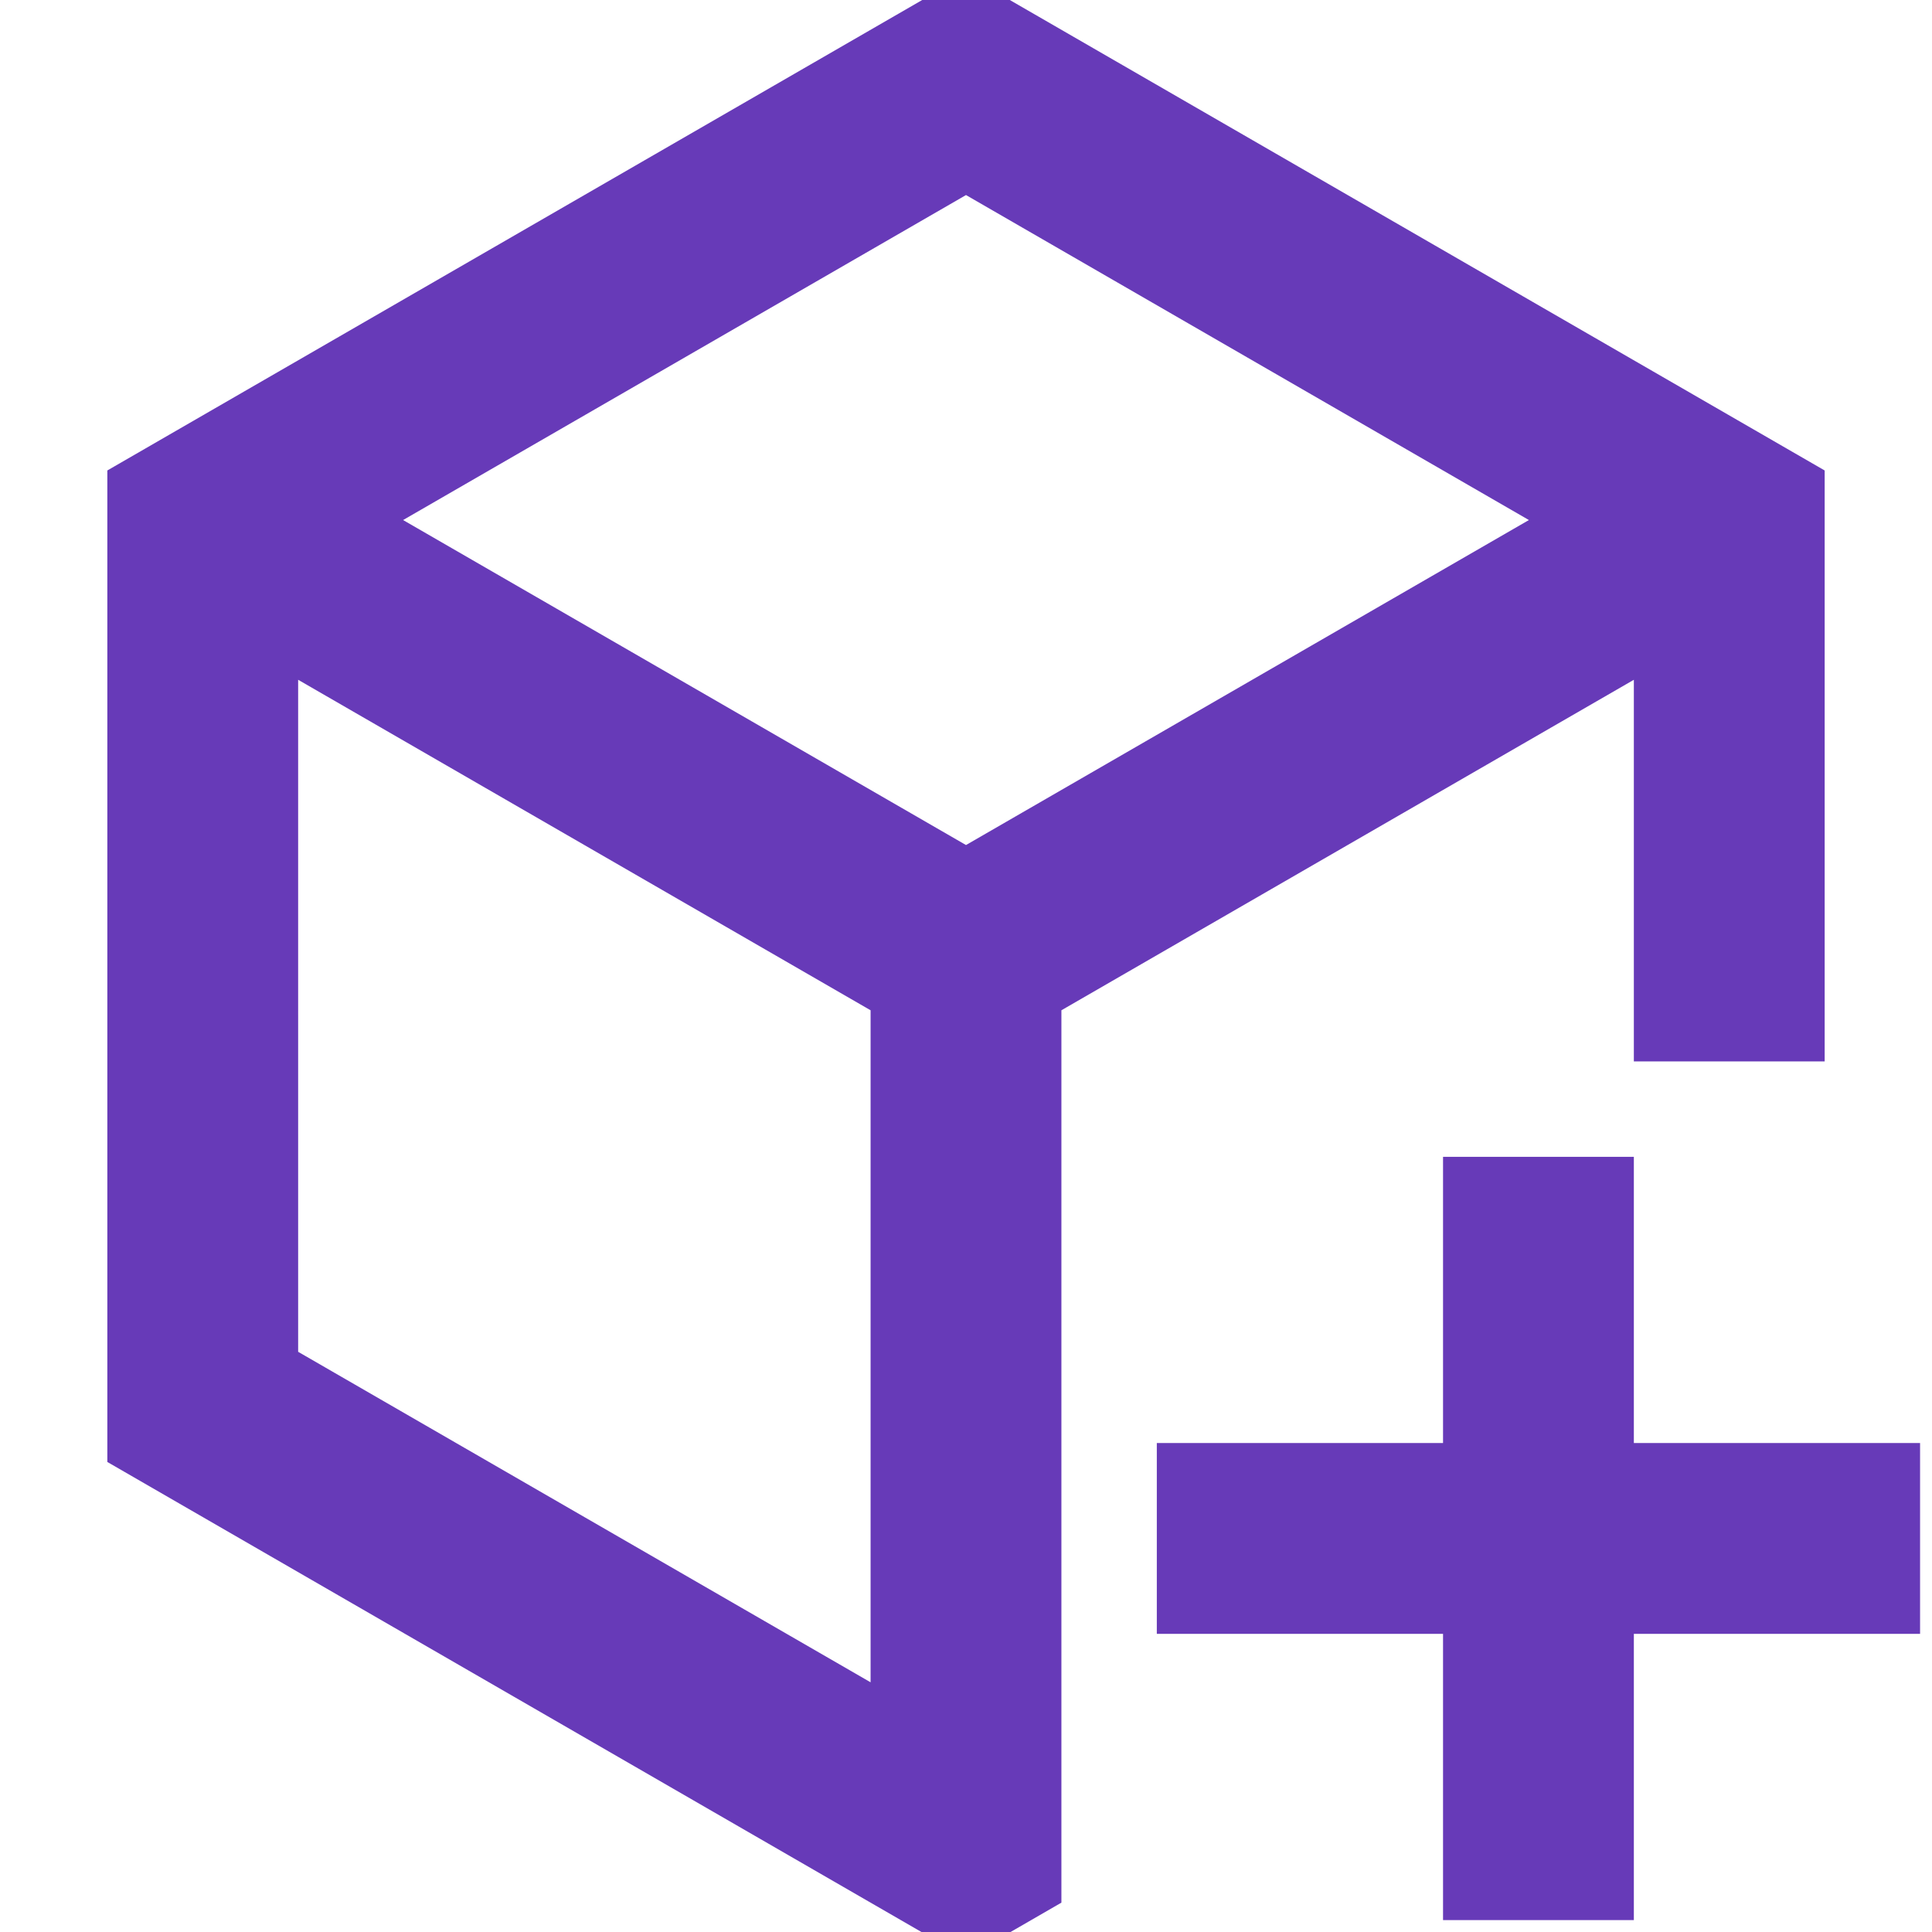
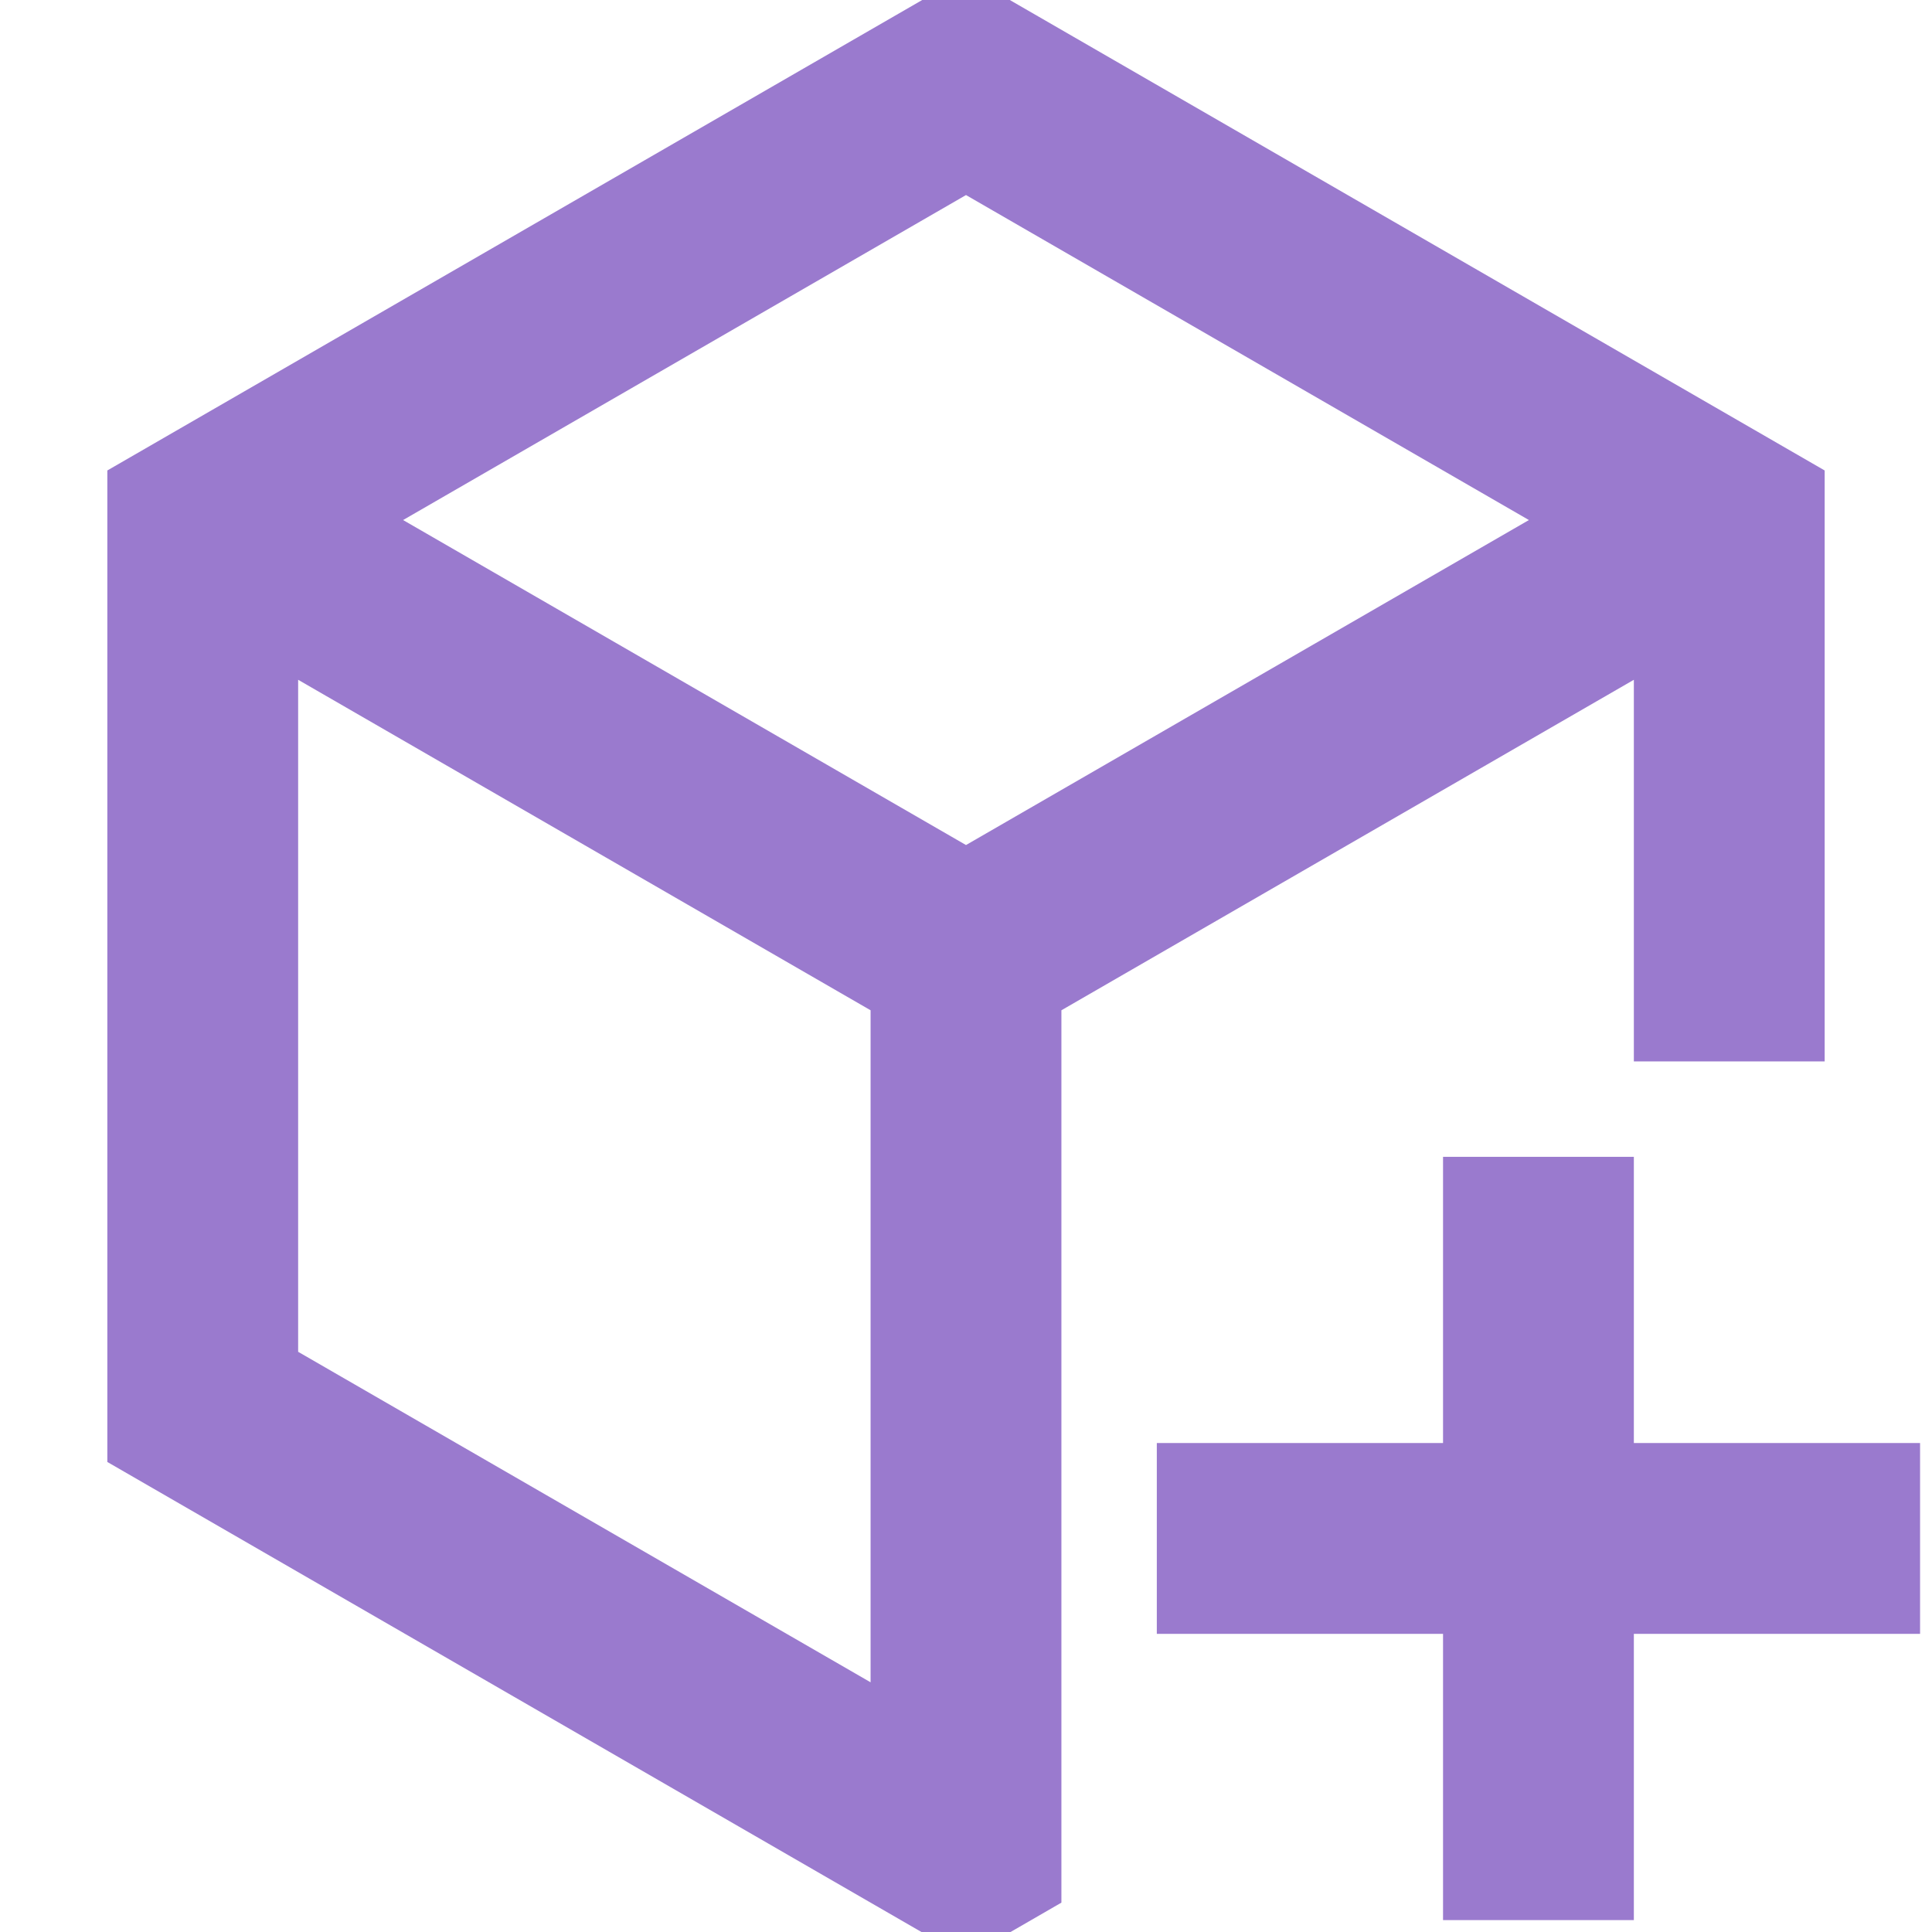
<svg xmlns="http://www.w3.org/2000/svg" width="800px" height="800px" viewBox="40 40 432 432" version="1.1">
  <g id="Page-1" stroke="none" stroke-width="1" fill="none" fill-rule="evenodd">
-     <g id="Combined-Shape" fill="#673AB8" transform="translate(64, 34.34667)">
+     <g id="Combined-Shape" fill="#9A7ACE" transform="translate(64, 34.34667)">
      <path d="M192,-7.10542736e-15 L384,110.851 L384,242.986 L341.333,242.986 L341.333,157.655 L213.333,231.555 L213.333,431.088 L192,443.405 L0,332.554 L0,110.851 L192,-7.10542736e-15 Z M341.333,264.32 L341.333,328.32 L405.333,328.32 L405.333,370.987 L341.333,370.986 L341.333,434.987 L298.667,434.987 L298.666,370.986 L234.667,370.987 L234.667,328.32 L298.666,328.32 L298.667,264.32 L341.333,264.32 Z M42.666,157.654 L42.667,307.92 L170.666,381.82 L170.666,231.555 L42.666,157.654 Z M192,49.267 L66.133,121.936 L192,194.606 L317.867,121.936 L192,49.267 Z">

</path>
    </g>
  </g>
</svg>
